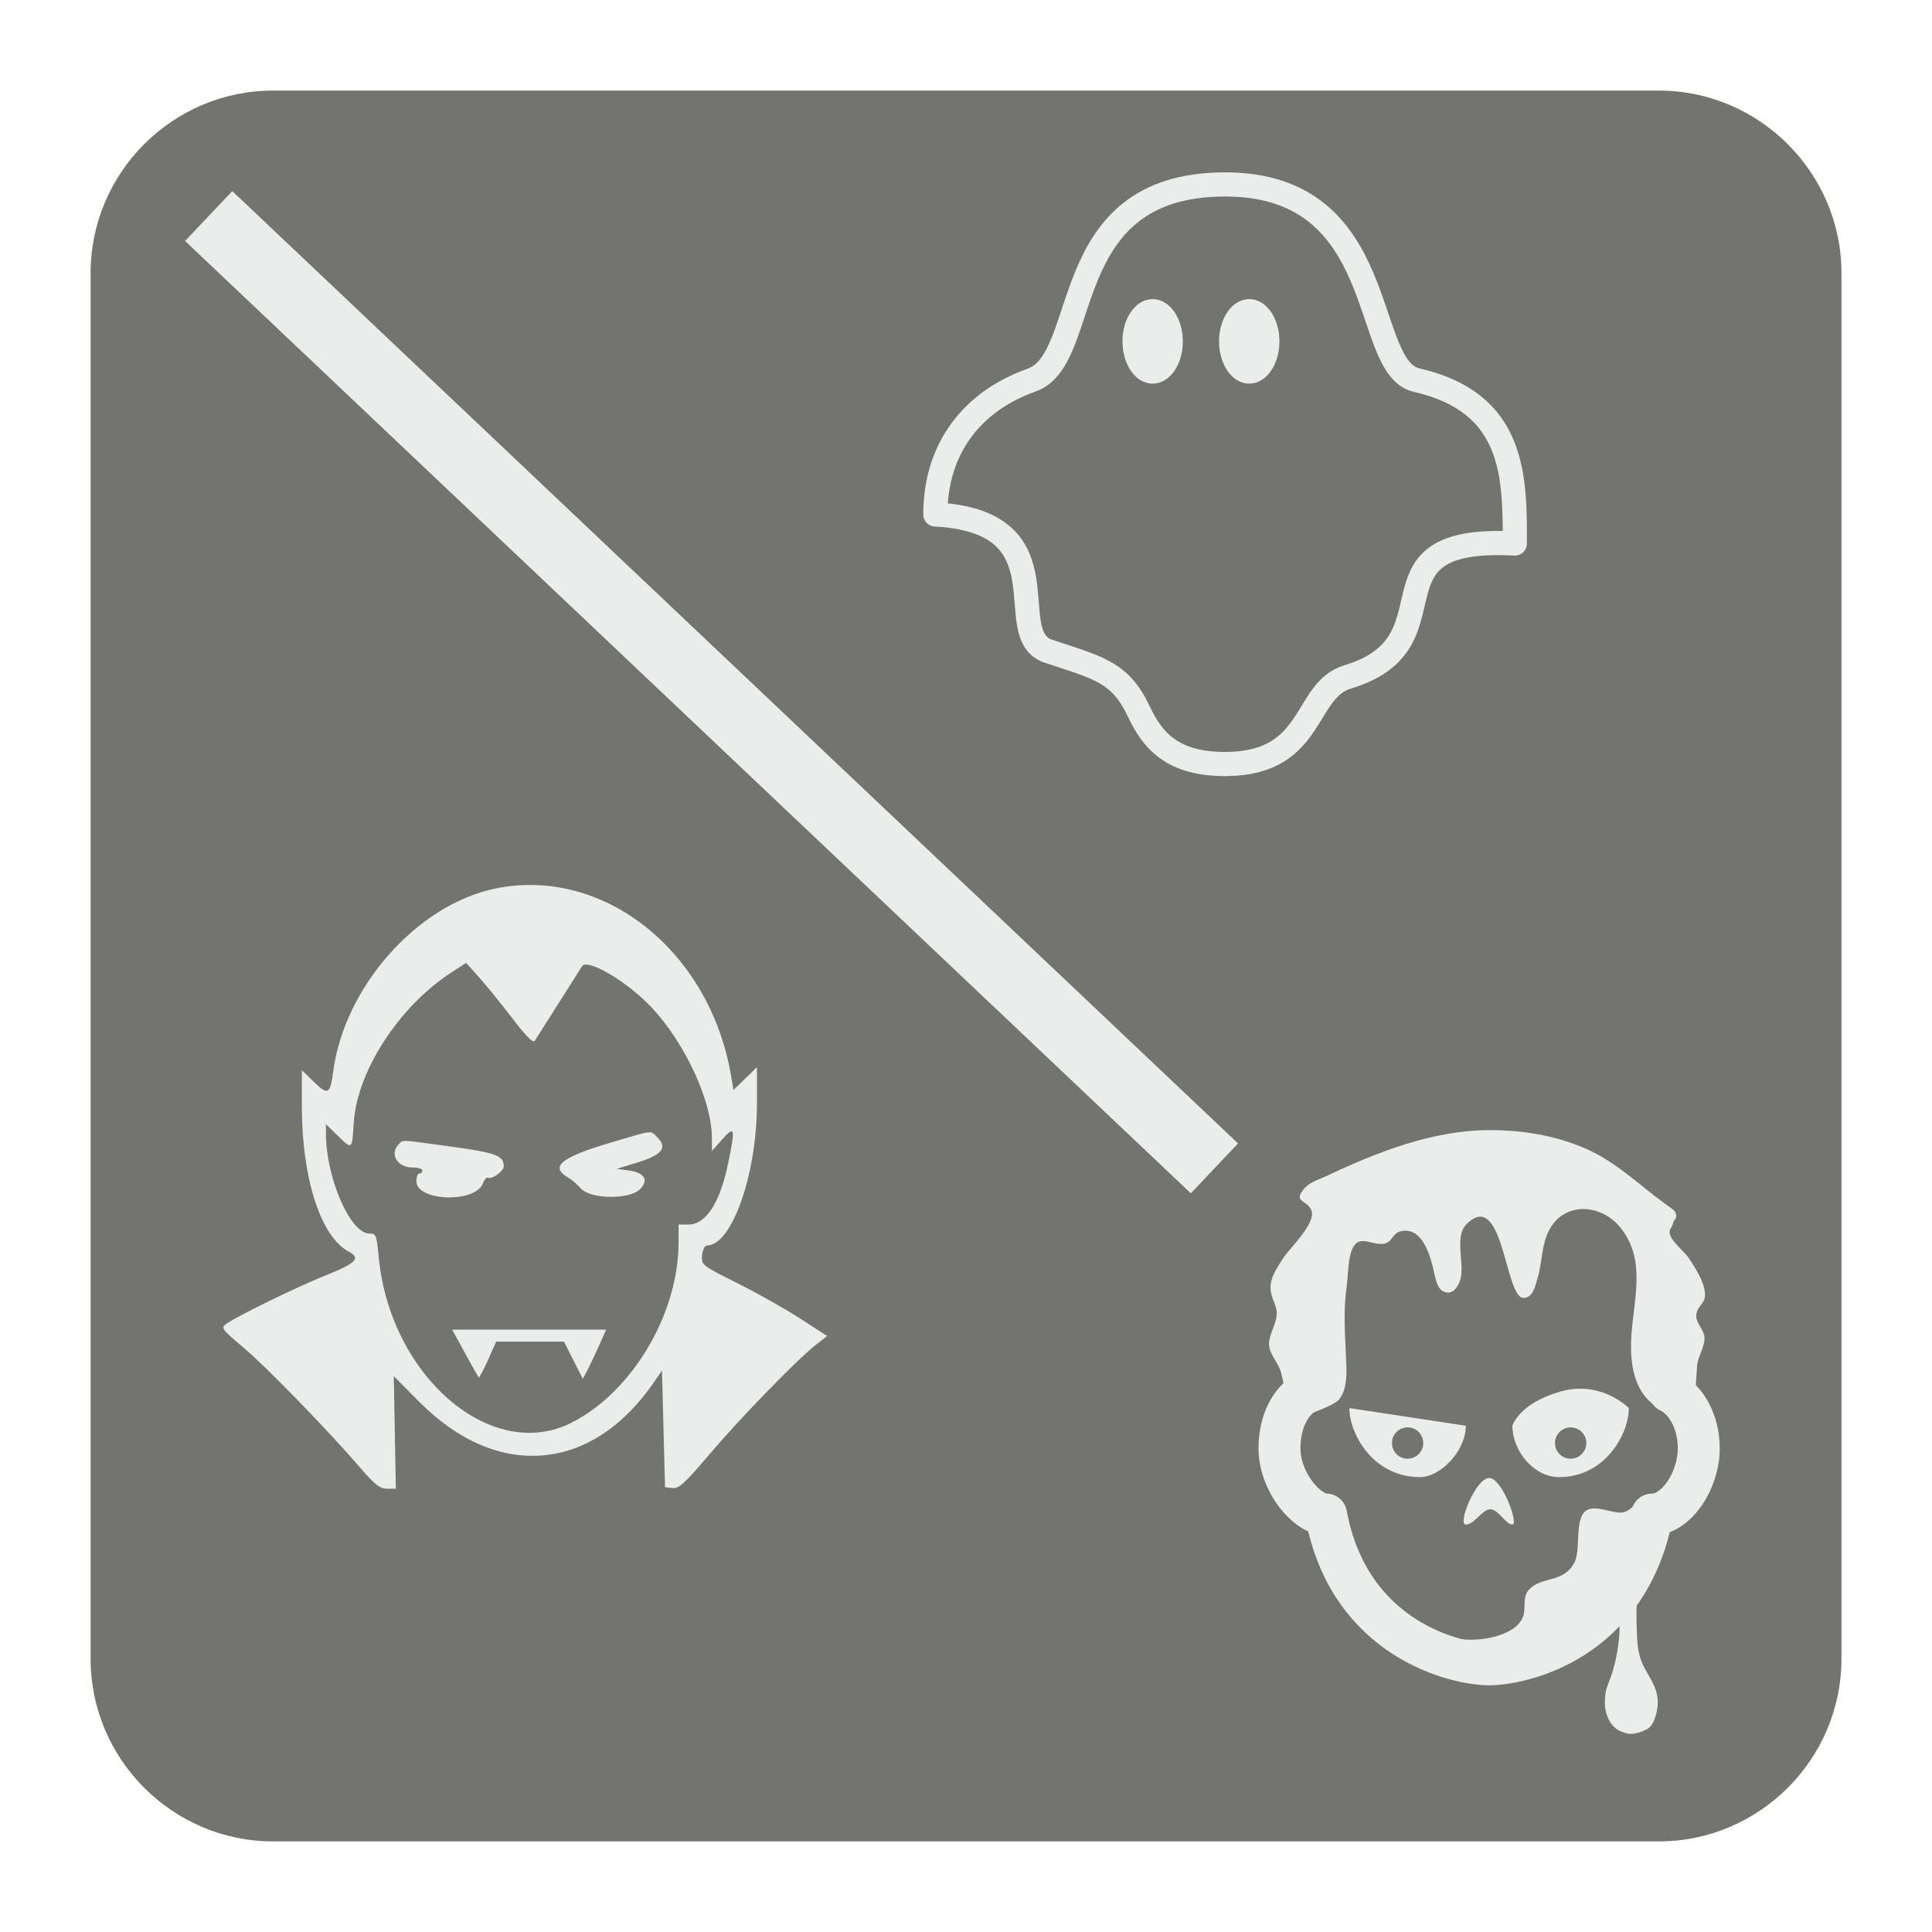
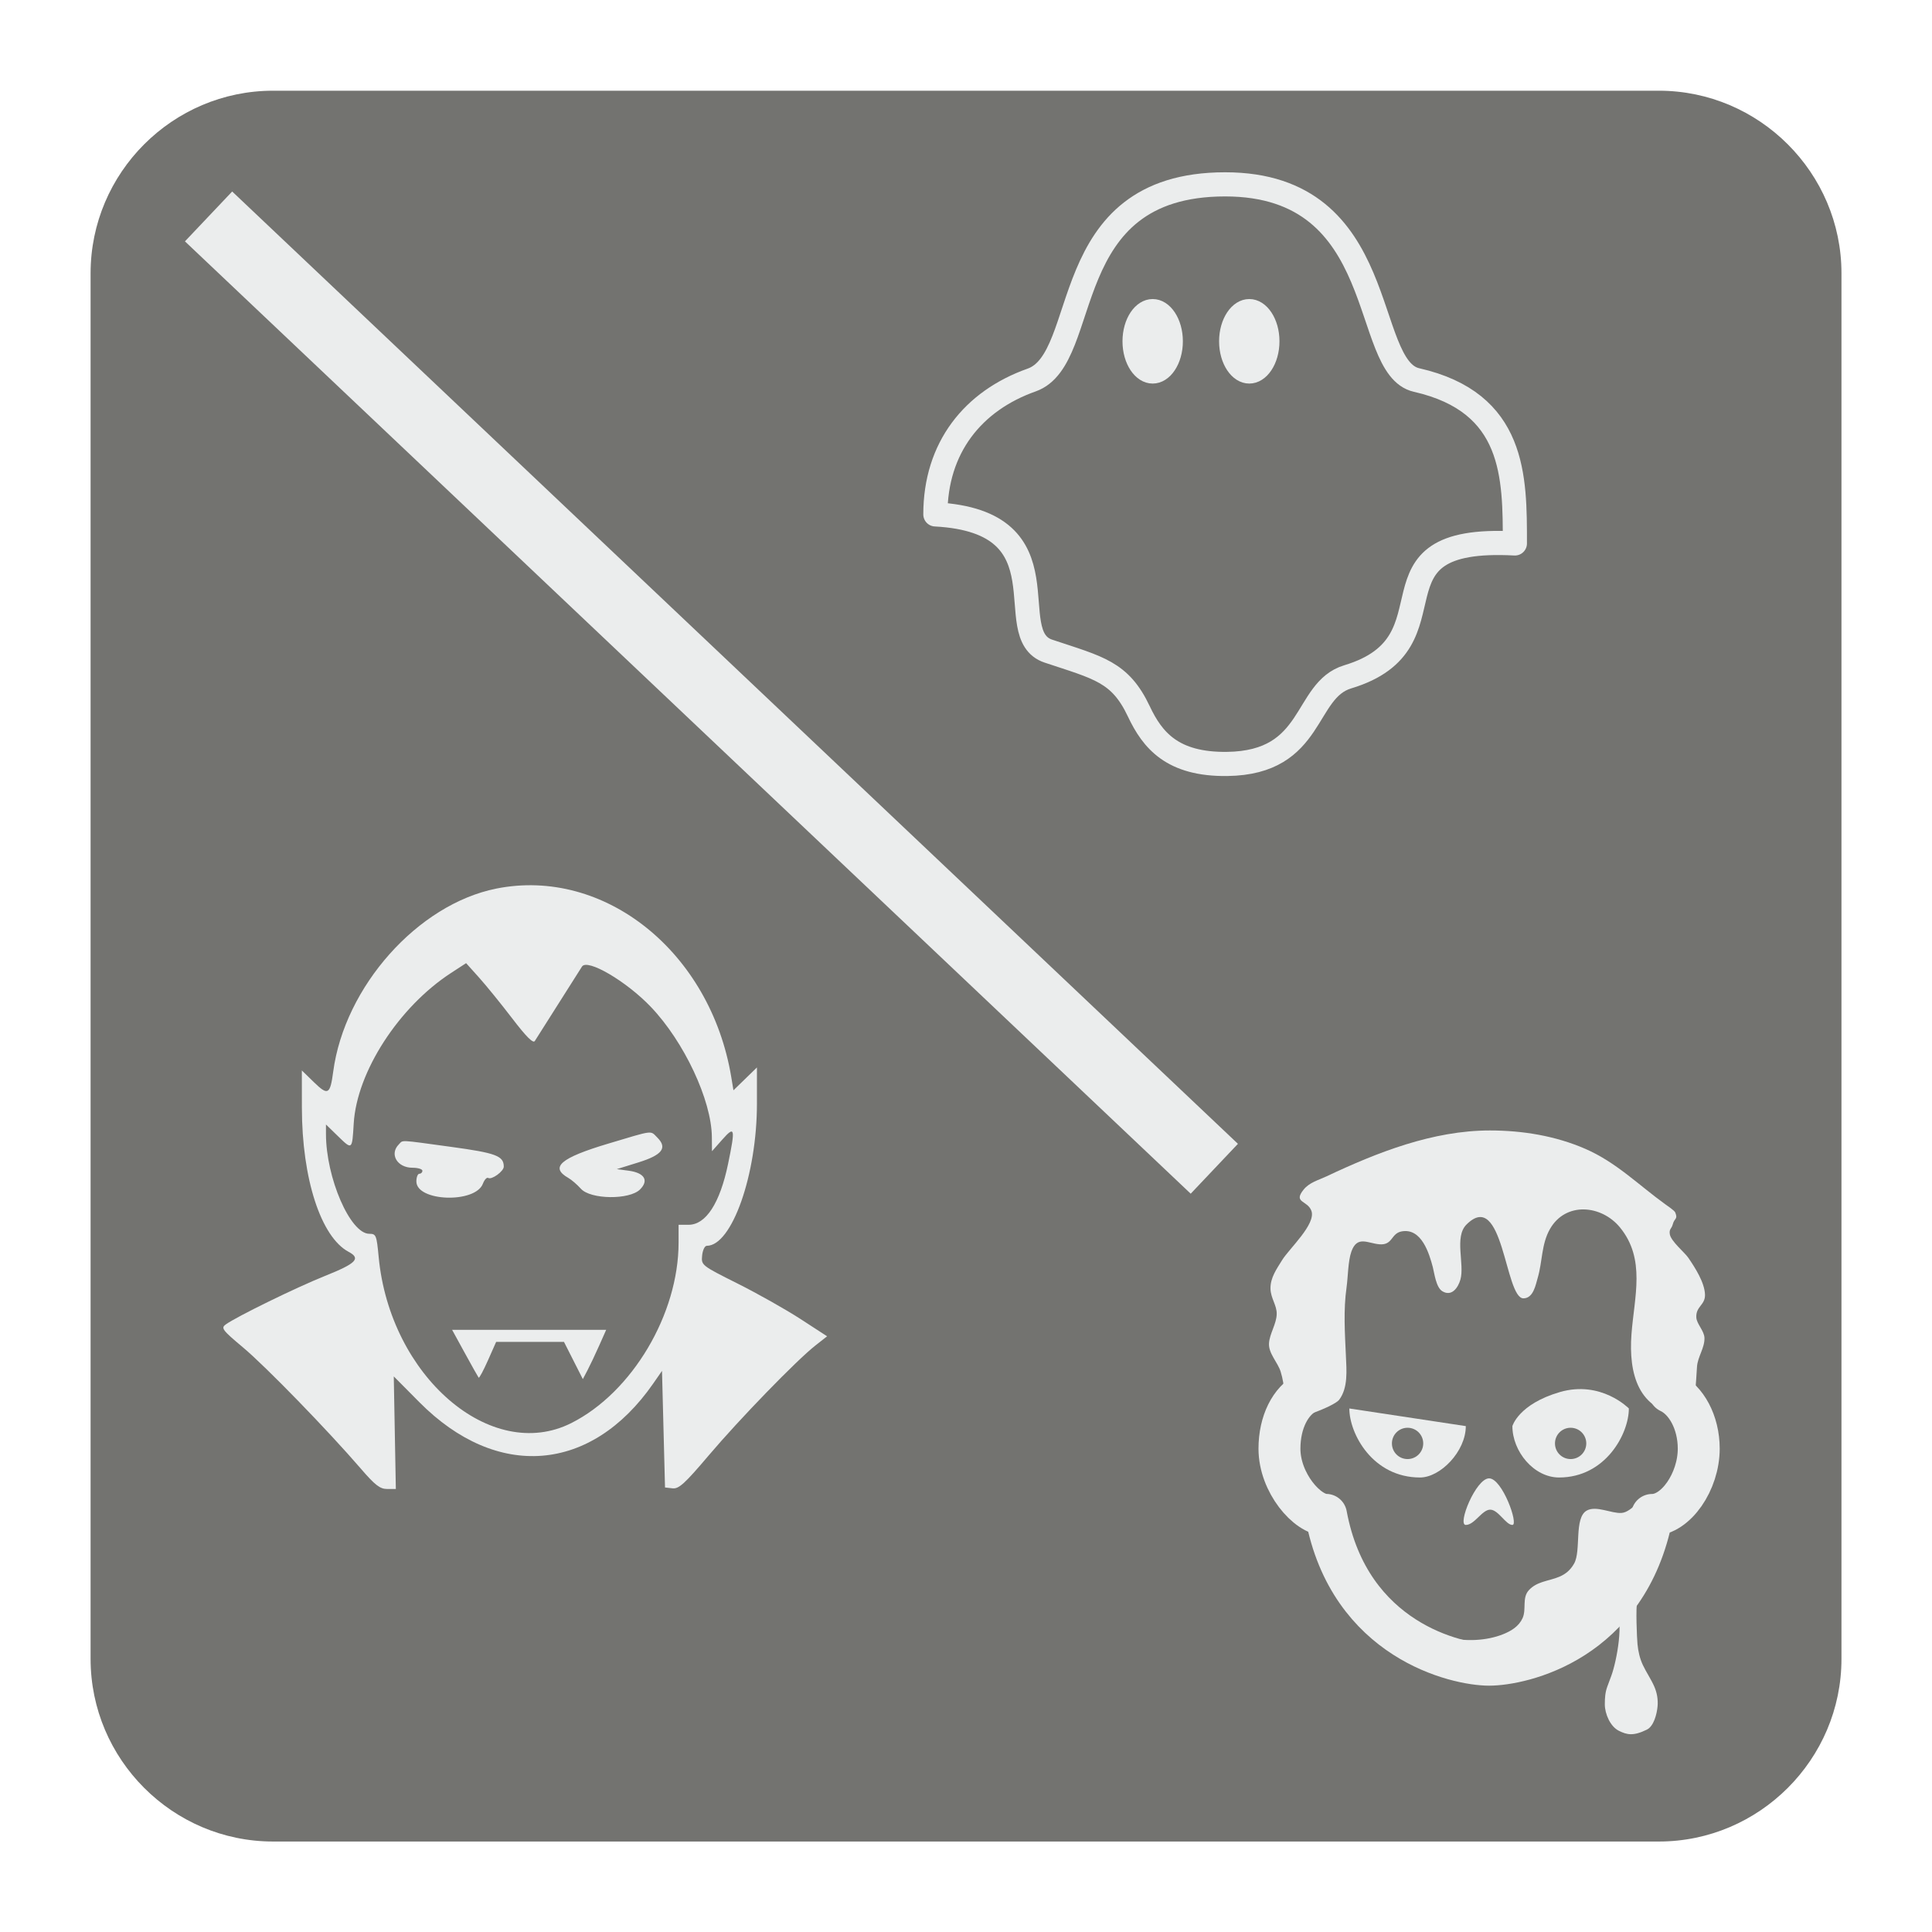
- <svg xmlns="http://www.w3.org/2000/svg" width="128" height="128" viewBox="0 0 33.867 33.867" version="1.1" id="svg2426">
-   <defs id="defs2420" />
-   <g id="layer1" transform="translate(0,-263.1333)">
-     <path style="fill:#737370;stroke-width:0.265" d="m 4.787,264.721 h 24.292 c 1.759,0 3.201,1.44 3.201,3.2 v 24.29 c 0,1.761 -1.441,3.201 -3.201,3.201 H 4.787 c -1.761,0 -3.199,-1.44 -3.199,-3.201 v -24.29 c 0,-1.761 1.438,-3.2 3.199,-3.2" id="path3836" />
-     <g transform="matrix(0.02971713,0,0,0.02960286,3.230865,277.3887)" id="svgg" style="fill:#ebeded;fill-opacity:1">
-       <path id="path0" d="m 184,44.484 c -46.267,9.286 -89.481,57.994 -96.166,108.393 -1.806,13.615 -3.095,14.333 -11.317,6.305 l -7.184,-7.015 0.024,22.139 c 0.044,41.973 11.211,76.515 27.567,85.268 7.361,3.94 4.537,6.839 -13.857,14.231 -16.975,6.821 -52.392,24.206 -58.678,28.802 -2.866,2.096 -1.927,3.339 10.271,13.598 13.422,11.288 50.09,49.168 69.499,71.795 8.318,9.697 11.284,12 15.456,12 h 5.162 l -0.61,-33.333 -0.611,-33.334 15.111,15.291 c 45.741,46.283 101.278,41.864 137.858,-10.97 l 5.253,-7.586 0.889,34.522 0.889,34.521 4.444,0.504 c 3.717,0.421 7.207,-2.768 21.333,-19.492 18.287,-21.649 51.793,-56.307 62.92,-65.082 l 6.92,-5.457 -15.688,-10.226 c -8.628,-5.624 -25.342,-15.081 -37.142,-21.014 -21.276,-10.699 -21.449,-10.836 -20.897,-16.566 0.306,-3.178 1.544,-5.778 2.75,-5.778 14.789,0 29.582,-42.062 29.582,-84.113 V 150.39 l -6.925,6.761 -6.925,6.762 -1.276,-7.734 C 310.414,82.047 247.871,31.663 184,44.484 m 9.451,76.907 c 8.232,10.818 12.319,14.914 13.304,13.334 1.494,-2.398 24.901,-39.47 27.817,-44.058 3.116,-4.902 26.177,8.656 40.661,23.904 19.612,20.646 35.761,55.227 35.952,76.985 l 0.074,8.444 6.148,-6.963 c 7.359,-8.334 7.725,-6.743 3.336,14.505 -4.794,23.214 -13.067,36.014 -23.275,36.014 h -5.912 v 10.55 c 0,42.377 -27.361,88.637 -63.177,106.816 -47.366,24.042 -107.11,-27.631 -113.739,-98.374 -1.204,-12.847 -1.532,-13.659 -5.516,-13.659 -11.257,0 -25.568,-33.126 -25.568,-59.184 v -5.538 l 6.741,6.583 c 8.837,8.629 8.671,8.752 9.632,-7.194 1.841,-30.585 26.56,-68.959 57.404,-89.118 l 8.889,-5.81 7.673,8.575 c 4.22,4.716 13.02,15.601 19.556,24.188 m 56.756,74.062 c -28.36,8.507 -34.769,14.021 -23.667,20.365 1.885,1.078 5.216,3.96 7.401,6.404 5.705,6.382 28.636,6.658 34.874,0.42 5.366,-5.366 2.623,-9.869 -6.774,-11.119 l -6.93,-0.922 12.678,-3.954 c 14.162,-4.417 17.346,-8.623 11.19,-14.779 -4.216,-4.216 -1.733,-4.525 -28.772,3.585 m -123.629,0.458 c -5.743,5.743 -1.056,13.867 8,13.867 3.226,0 5.866,0.8 5.866,1.778 0,0.977 -0.8,1.777 -1.777,1.777 -0.978,0 -1.778,2.041 -1.778,4.535 0,11.978 34.74,13.184 39.235,1.362 0.906,-2.383 2.318,-3.918 3.139,-3.411 2.042,1.262 9.181,-3.941 9.181,-6.691 0,-6.358 -4.571,-8.082 -31.034,-11.707 -31.398,-4.302 -28.197,-4.145 -30.832,-1.51 m 38.913,123.645 c 4.135,7.577 7.797,14.117 8.138,14.531 0.341,0.415 2.802,-4.185 5.471,-10.222 l 4.851,-10.976 h 19.999 19.999 l 5.565,11.025 5.566,11.026 2.752,-5.248 c 1.514,-2.886 4.611,-9.448 6.882,-14.581 l 4.13,-9.333 h -45.435 -45.436 l 7.518,13.778" style="fill:#ebeded;fill-opacity:1;fill-rule:evenodd;stroke:none" />
+ <svg xmlns="http://www.w3.org/2000/svg" width="128" height="128" version="1.1" viewBox="0 0 33.867 33.867">
+   <g transform="translate(0 -263.13)">
+     <path d="m4.787 264.72h24.292c1.759 0 3.201 1.44 3.201 3.2v24.29c0 1.761-1.441 3.201-3.201 3.201h-24.292c-1.761 0-3.199-1.44-3.199-3.201v-24.29c0-1.761 1.438-3.2 3.199-3.2" fill="#737370" stroke-width=".265" />
+     <g id="svgg" transform="matrix(.029717 0 0 .029603 3.2309 277.39)" fill="#ebeded">
+       <path d="m184 44.484c-46.267 9.286-89.481 57.994-96.166 108.39-1.806 13.615-3.095 14.333-11.317 6.305l-7.184-7.015 0.024 22.139c0.044 41.973 11.211 76.515 27.567 85.268 7.361 3.94 4.537 6.839-13.857 14.231-16.975 6.821-52.392 24.206-58.678 28.802-2.866 2.096-1.927 3.339 10.271 13.598 13.422 11.288 50.09 49.168 69.499 71.795 8.318 9.697 11.284 12 15.456 12h5.162l-0.61-33.333-0.611-33.334 15.111 15.291c45.741 46.283 101.28 41.864 137.86-10.97l5.253-7.586 0.889 34.522 0.889 34.521 4.444 0.504c3.717 0.421 7.207-2.768 21.333-19.492 18.287-21.649 51.793-56.307 62.92-65.082l6.92-5.457-15.688-10.226c-8.628-5.624-25.342-15.081-37.142-21.014-21.276-10.699-21.449-10.836-20.897-16.566 0.306-3.178 1.544-5.778 2.75-5.778 14.789 0 29.582-42.062 29.582-84.113v-21.497l-6.925 6.761-6.925 6.762-1.276-7.734c-12.238-74.132-74.781-124.52-138.65-111.7m9.451 76.907c8.232 10.818 12.319 14.914 13.304 13.334 1.494-2.398 24.901-39.47 27.817-44.058 3.116-4.902 26.177 8.656 40.661 23.904 19.612 20.646 35.761 55.227 35.952 76.985l0.074 8.444 6.148-6.963c7.359-8.334 7.725-6.743 3.336 14.505-4.794 23.214-13.067 36.014-23.275 36.014h-5.912v10.55c0 42.377-27.361 88.637-63.177 106.82-47.366 24.042-107.11-27.631-113.74-98.374-1.204-12.847-1.532-13.659-5.516-13.659-11.257 0-25.568-33.126-25.568-59.184v-5.538l6.741 6.583c8.837 8.629 8.671 8.752 9.632-7.194 1.841-30.585 26.56-68.959 57.404-89.118l8.889-5.81 7.673 8.575c4.22 4.716 13.02 15.601 19.556 24.188m56.756 74.062c-28.36 8.507-34.769 14.021-23.667 20.365 1.885 1.078 5.216 3.96 7.401 6.404 5.705 6.382 28.636 6.658 34.874 0.42 5.366-5.366 2.623-9.869-6.774-11.119l-6.93-0.922 12.678-3.954c14.162-4.417 17.346-8.623 11.19-14.779-4.216-4.216-1.733-4.525-28.772 3.585m-123.63 0.458c-5.743 5.743-1.056 13.867 8 13.867 3.226 0 5.866 0.8 5.866 1.778 0 0.977-0.8 1.777-1.777 1.777-0.978 0-1.778 2.041-1.778 4.535 0 11.978 34.74 13.184 39.235 1.362 0.906-2.383 2.318-3.918 3.139-3.411 2.042 1.262 9.181-3.941 9.181-6.691 0-6.358-4.571-8.082-31.034-11.707-31.398-4.302-28.197-4.145-30.832-1.51m38.913 123.64c4.135 7.577 7.797 14.117 8.138 14.531 0.341 0.415 2.802-4.185 5.471-10.222l4.851-10.976h39.998l5.565 11.025 5.566 11.026 2.752-5.248c1.514-2.886 4.611-9.448 6.882-14.581l4.13-9.333h-90.871l7.518 13.778" fill="#ebeded" fill-rule="evenodd" />
    </g>
-     <g transform="matrix(0.4083167,0,0,0.4083167,20.79535,282.9169)" id="g832">
-       <path id="path2" d="M 5.169,11.32 C 4.477,11.667 4,12.583 4,13.726 c 0,1.465 1.196,2.841 2,2.841 1.002,5.398 5.625,6.433 7,6.433 1.375,0 5.953,-0.971 7,-6.43 1.021,0 2,-1.434 2,-2.845 0,-1.134 -0.541,-2.098 -1.254,-2.431" stroke-miterlimit="10" style="fill:none;stroke:#ebeded;stroke-width:1.8;stroke-linecap:round;stroke-linejoin:round;stroke-miterlimit:10;stroke-opacity:1" />
-       <path id="path4" d="M 4.341,12.303 C 4.405,12.67 6.351,11.907 6.562,11.629 6.953,11.111 6.879,10.357 6.853,9.75 6.809,8.761 6.741,7.782 6.881,6.797 6.945,6.345 6.94,5.682 7.088,5.264 7.335,4.564 7.789,4.908 8.287,4.951 8.878,5.002 8.775,4.481 9.252,4.397 c 0.854,-0.151 1.18,0.963 1.332,1.537 0.066,0.25 0.135,0.863 0.404,1.03 0.408,0.253 0.686,-0.156 0.782,-0.503 0.184,-0.663 -0.273,-1.824 0.257,-2.355 1.587,-1.587 1.65,3.167 2.447,3.166 C 14.905,7.27 15.001,6.68 15.085,6.399 15.293,5.7 15.24,4.951 15.612,4.297 16.287,3.113 17.825,3.258 18.62,4.229 c 1.115,1.363 0.611,2.98 0.492,4.588 -0.124,1.677 0.28,3.295 2.218,3.471 0.036,0.003 0.402,0.032 0.405,0.017 0.104,-0.698 0.146,-1.391 0.19,-2.092 C 21.952,9.782 22.258,9.405 22.246,8.972 22.238,8.669 21.912,8.372 21.896,8.093 21.87,7.615 22.279,7.565 22.269,7.118 22.256,6.593 21.838,5.949 21.554,5.533 21.394,5.297 20.808,4.825 20.758,4.519 20.721,4.291 20.835,4.289 20.884,4.098 20.954,3.817 21.117,3.888 20.99,3.582 20.955,3.499 20.639,3.288 20.566,3.235 19.413,2.404 18.462,1.433 17.133,0.855 15.847,0.295 14.433,0.065 13.035,0.065 10.587,0.065 8.202,1.004 6.016,2.037 5.675,2.198 5.288,2.292 5.036,2.605 4.573,3.18 5.208,3.059 5.372,3.516 5.577,4.087 4.417,5.139 4.115,5.629 3.875,6.018 3.606,6.387 3.615,6.858 3.624,7.271 3.891,7.57 3.882,7.945 3.874,8.37 3.577,8.786 3.551,9.201 c -0.027,0.435 0.375,0.816 0.5,1.217 0.186,0.594 0.182,1.27 0.29,1.885 z" style="fill:#ebeded;fill-opacity:1" />
-       <path id="path6" d="m 12,17 c -0.375,0 0.434,-2 1,-2 0.566,0 1.281,2 1,2 -0.281,0 -0.604,-0.656 -0.953,-0.656 C 12.698,16.344 12.375,17 12,17 Z" style="fill:#ebeded;fill-opacity:1" />
-       <path id="path8" d="m 14,12.757 c 0,1.085 0.918,2.206 2.004,2.206 C 18,14.963 19,13.085 19,12 19,12 17.814,10.778 16.037,11.296 14.26,11.814 14,12.757 14,12.757 Z m 2.5,1.415 c -0.371,0 -0.672,-0.3 -0.672,-0.672 0,-0.372 0.301,-0.672 0.672,-0.672 0.371,0 0.672,0.301 0.672,0.672 0,0.371 -0.301,0.672 -0.672,0.672 z" style="fill:#ebeded;fill-opacity:1" />
-       <path id="path10" d="m 7,12 c 0,1.085 1,2.963 3.035,2.963 0.874,0 1.965,-1.121 1.965,-2.206 z m 2.5,2.172 c -0.372,0 -0.672,-0.3 -0.672,-0.672 0,-0.372 0.301,-0.672 0.672,-0.672 0.371,0 0.672,0.301 0.672,0.672 0,0.371 -0.3,0.672 -0.672,0.672 z" style="fill:#ebeded;fill-opacity:1" />
-       <path id="path12" d="m 15.287,19.451 c -0.21,0.07 -0.409,0.166 -0.577,0.347 -0.308,0.33 -0.099,0.817 -0.272,1.202 -0.158,0.351 -0.485,0.55 -0.83,0.689 -0.712,0.289 -1.65,0.328 -2.392,0.134 0.137,0.036 0.436,0.686 0.676,0.81 0.311,0.158 0.842,0.278 1.194,0.298 0.428,0.024 0.892,-0.062 1.27,-0.265 0.336,-0.18 0.603,-0.443 0.907,-0.669 0.368,-0.271 0.674,-0.62 1.051,-0.883 0.243,-0.17 0.461,-0.335 0.685,-0.528 0.182,-0.158 0.479,-0.396 0.707,-0.465 0.266,-0.078 0.556,0.163 0.703,0.377 0.416,0.604 0.057,2.373 -0.156,2.962 -0.057,0.158 -0.118,0.315 -0.176,0.474 -0.094,0.258 -0.108,0.484 -0.109,0.766 0,0.408 0.232,0.956 0.61,1.141 0.339,0.166 0.61,0.234 1.194,-0.053 0.304,-0.15 0.43,-0.678 0.46,-0.994 0.028,-0.304 -0.026,-0.602 -0.149,-0.876 -0.141,-0.313 -0.336,-0.595 -0.48,-0.9 -0.133,-0.282 -0.202,-0.589 -0.232,-0.898 -0.025,-0.253 -0.084,-1.602 -0.008,-1.847 0.141,-0.457 0.38,-0.885 0.449,-1.362 0.084,-0.58 0.038,-1.212 0.271,-1.752 0.179,-0.415 0.327,-0.988 -0.136,-1.278 -0.379,-0.238 -0.777,0.572 -1.263,0.604 -0.439,0.029 -1.082,-0.329 -1.491,-0.102 -0.556,0.309 -0.232,1.723 -0.543,2.275 -0.341,0.606 -0.88,0.631 -1.363,0.793 z" style="fill:#ebeded;fill-opacity:1" />
+     <g transform="matrix(.40832 0 0 .40832 20.795 282.92)">
+       <path d="m5.169 11.32c-0.692 0.347-1.169 1.263-1.169 2.406 0 1.465 1.196 2.841 2 2.841 1.002 5.398 5.625 6.433 7 6.433s5.953-0.971 7-6.43c1.021 0 2-1.434 2-2.845 0-1.134-0.541-2.098-1.254-2.431" fill="none" stroke="#ebeded" stroke-linecap="round" stroke-linejoin="round" stroke-miterlimit="10" stroke-width="1.8" />
+       <g fill="#ebeded">
+         <path d="m4.341 12.303c0.064 0.367 2.01-0.396 2.221-0.674 0.391-0.518 0.317-1.272 0.291-1.879-0.044-0.989-0.112-1.968 0.028-2.953 0.064-0.452 0.059-1.115 0.207-1.533 0.247-0.7 0.701-0.356 1.199-0.313 0.591 0.051 0.488-0.47 0.965-0.554 0.854-0.151 1.18 0.963 1.332 1.537 0.066 0.25 0.135 0.863 0.404 1.03 0.408 0.253 0.686-0.156 0.782-0.503 0.184-0.663-0.273-1.824 0.257-2.355 1.587-1.587 1.65 3.167 2.447 3.166 0.431-2e-3 0.527-0.592 0.611-0.873 0.208-0.699 0.155-1.448 0.527-2.102 0.675-1.184 2.213-1.039 3.008-0.068 1.115 1.363 0.611 2.98 0.492 4.588-0.124 1.677 0.28 3.295 2.218 3.471 0.036 3e-3 0.402 0.032 0.405 0.017 0.104-0.698 0.146-1.391 0.19-2.092 0.027-0.431 0.333-0.808 0.321-1.241-8e-3 -0.303-0.334-0.6-0.35-0.879-0.026-0.478 0.383-0.528 0.373-0.975-0.013-0.525-0.431-1.169-0.715-1.585-0.16-0.236-0.746-0.708-0.796-1.014-0.037-0.228 0.077-0.23 0.126-0.421 0.07-0.281 0.233-0.21 0.106-0.516-0.035-0.083-0.351-0.294-0.424-0.347-1.153-0.831-2.104-1.802-3.433-2.38-1.286-0.56-2.7-0.79-4.098-0.79-2.448 0-4.833 0.939-7.019 1.972-0.341 0.161-0.728 0.255-0.98 0.568-0.463 0.575 0.172 0.454 0.336 0.911 0.205 0.571-0.955 1.623-1.257 2.113-0.24 0.389-0.509 0.758-0.5 1.229 9e-3 0.413 0.276 0.712 0.267 1.087-8e-3 0.425-0.305 0.841-0.331 1.256-0.027 0.435 0.375 0.816 0.5 1.217 0.186 0.594 0.182 1.27 0.29 1.885z" />
+         <path d="m12 17c-0.375 0 0.434-2 1-2s1.281 2 1 2-0.604-0.656-0.953-0.656-0.672 0.656-1.047 0.656z" />
+         <path d="m14 12.757c0 1.085 0.918 2.206 2.004 2.206 1.996 0 2.996-1.878 2.996-2.963 0 0-1.186-1.222-2.963-0.704s-2.037 1.461-2.037 1.461zm2.5 1.415c-0.371 0-0.672-0.3-0.672-0.672s0.301-0.672 0.672-0.672 0.672 0.301 0.672 0.672-0.301 0.672-0.672 0.672z" />
+         <path d="m7 12c0 1.085 1 2.963 3.035 2.963 0.874 0 1.965-1.121 1.965-2.206zm2.5 2.172c-0.372 0-0.672-0.3-0.672-0.672s0.301-0.672 0.672-0.672 0.672 0.301 0.672 0.672-0.3 0.672-0.672 0.672z" />
+         <path d="m15.287 19.451c-0.21 0.07-0.409 0.166-0.577 0.347-0.308 0.33-0.099 0.817-0.272 1.202-0.158 0.351-0.485 0.55-0.83 0.689-0.712 0.289-1.65 0.328-2.392 0.134 0.137 0.036 0.436 0.686 0.676 0.81 0.311 0.158 0.842 0.278 1.194 0.298 0.428 0.024 0.892-0.062 1.27-0.265 0.336-0.18 0.603-0.443 0.907-0.669 0.368-0.271 0.674-0.62 1.051-0.883 0.243-0.17 0.461-0.335 0.685-0.528 0.182-0.158 0.479-0.396 0.707-0.465 0.266-0.078 0.556 0.163 0.703 0.377 0.416 0.604 0.057 2.373-0.156 2.962-0.057 0.158-0.118 0.315-0.176 0.474-0.094 0.258-0.108 0.484-0.109 0.766 0 0.408 0.232 0.956 0.61 1.141 0.339 0.166 0.61 0.234 1.194-0.053 0.304-0.15 0.43-0.678 0.46-0.994 0.028-0.304-0.026-0.602-0.149-0.876-0.141-0.313-0.336-0.595-0.48-0.9-0.133-0.282-0.202-0.589-0.232-0.898-0.025-0.253-0.084-1.602-8e-3 -1.847 0.141-0.457 0.38-0.885 0.449-1.362 0.084-0.58 0.038-1.212 0.271-1.752 0.179-0.415 0.327-0.988-0.136-1.278-0.379-0.238-0.777 0.572-1.263 0.604-0.439 0.029-1.082-0.329-1.491-0.102-0.556 0.309-0.232 1.723-0.543 2.275-0.341 0.606-0.88 0.631-1.363 0.793z" />
+       </g>
    </g>
-     <g id="g823" transform="matrix(0.2116661,0,0,0.2116661,16.18454,266.1546)" style="stroke:#ebeded;stroke-opacity:1">
-       <path id="path2-9" d="M 40.847,17.204 C 36.236,16.157 38.764,1 24.996,1 10.86,1 14.023,15.418 8.974,17.204 4.109,18.926 1,22.81 1,28.333 c 11.209,0.593 5.293,9.968 9.359,11.323 4.163,1.388 5.936,1.699 7.493,4.995 1.126,2.385 2.775,4.405 7.308,4.348 7.308,-0.093 6.297,-6.104 9.99,-7.215 9.528,-2.868 0.74,-11.748 13.842,-11.046 0,-5.522 0.031,-11.676 -8.145,-13.534 z" stroke-miterlimit="10" style="fill:none;stroke:#ebeded;stroke-width:2;stroke-linecap:round;stroke-linejoin:round;stroke-miterlimit:10;stroke-opacity:1" />
-       <ellipse id="ellipse4" ry="3" rx="2" cy="13.998" cx="26.996" style="fill:#ebeded;fill-opacity:1;stroke:#ebeded;stroke-opacity:1" />
-       <ellipse id="ellipse6" ry="3" rx="2" cy="13.998" cx="18.996" style="fill:#ebeded;fill-opacity:1;stroke:#ebeded;stroke-opacity:1" />
+     <g transform="matrix(.21167 0 0 .21167 16.185 266.15)" stroke="#ebeded">
+       <path d="M 40.847,17.204 C 36.236,16.157 38.764,1 24.996,1 10.86,1 14.023,15.418 8.974,17.204 4.109,18.926 1,22.81 1,28.333 c 11.209,0.593 5.293,9.968 9.359,11.323 4.163,1.388 5.936,1.699 7.493,4.995 1.126,2.385 2.775,4.405 7.308,4.348 7.308,-0.093 6.297,-6.104 9.99,-7.215 9.528,-2.868 0.74,-11.748 13.842,-11.046 0,-5.522 0.031,-11.676 -8.145,-13.534 z" fill="none" stroke-linecap="round" stroke-linejoin="round" stroke-miterlimit="10" stroke-width="2" />
+       <ellipse cx="26.996" cy="13.998" rx="2" ry="3" fill="#ebeded" />
+       <ellipse cx="18.996" cy="13.998" rx="2" ry="3" fill="#ebeded" />
    </g>
-     <rect style="opacity:1;fill:#ebeded;fill-opacity:1;fill-rule:evenodd;stroke:#ebeded;stroke-width:1.16;stroke-miterlimit:4;stroke-dasharray:none;stroke-opacity:1" id="rect896" width="0.044" height="23.12" x="-191.326" y="186.759" transform="rotate(-46.56302)" />
+     <rect transform="rotate(-46.563)" x="-191.33" y="186.76" width=".044" height="23.12" fill="#ebeded" fill-rule="evenodd" stroke="#ebeded" stroke-width="1.16" />
  </g>
</svg>
